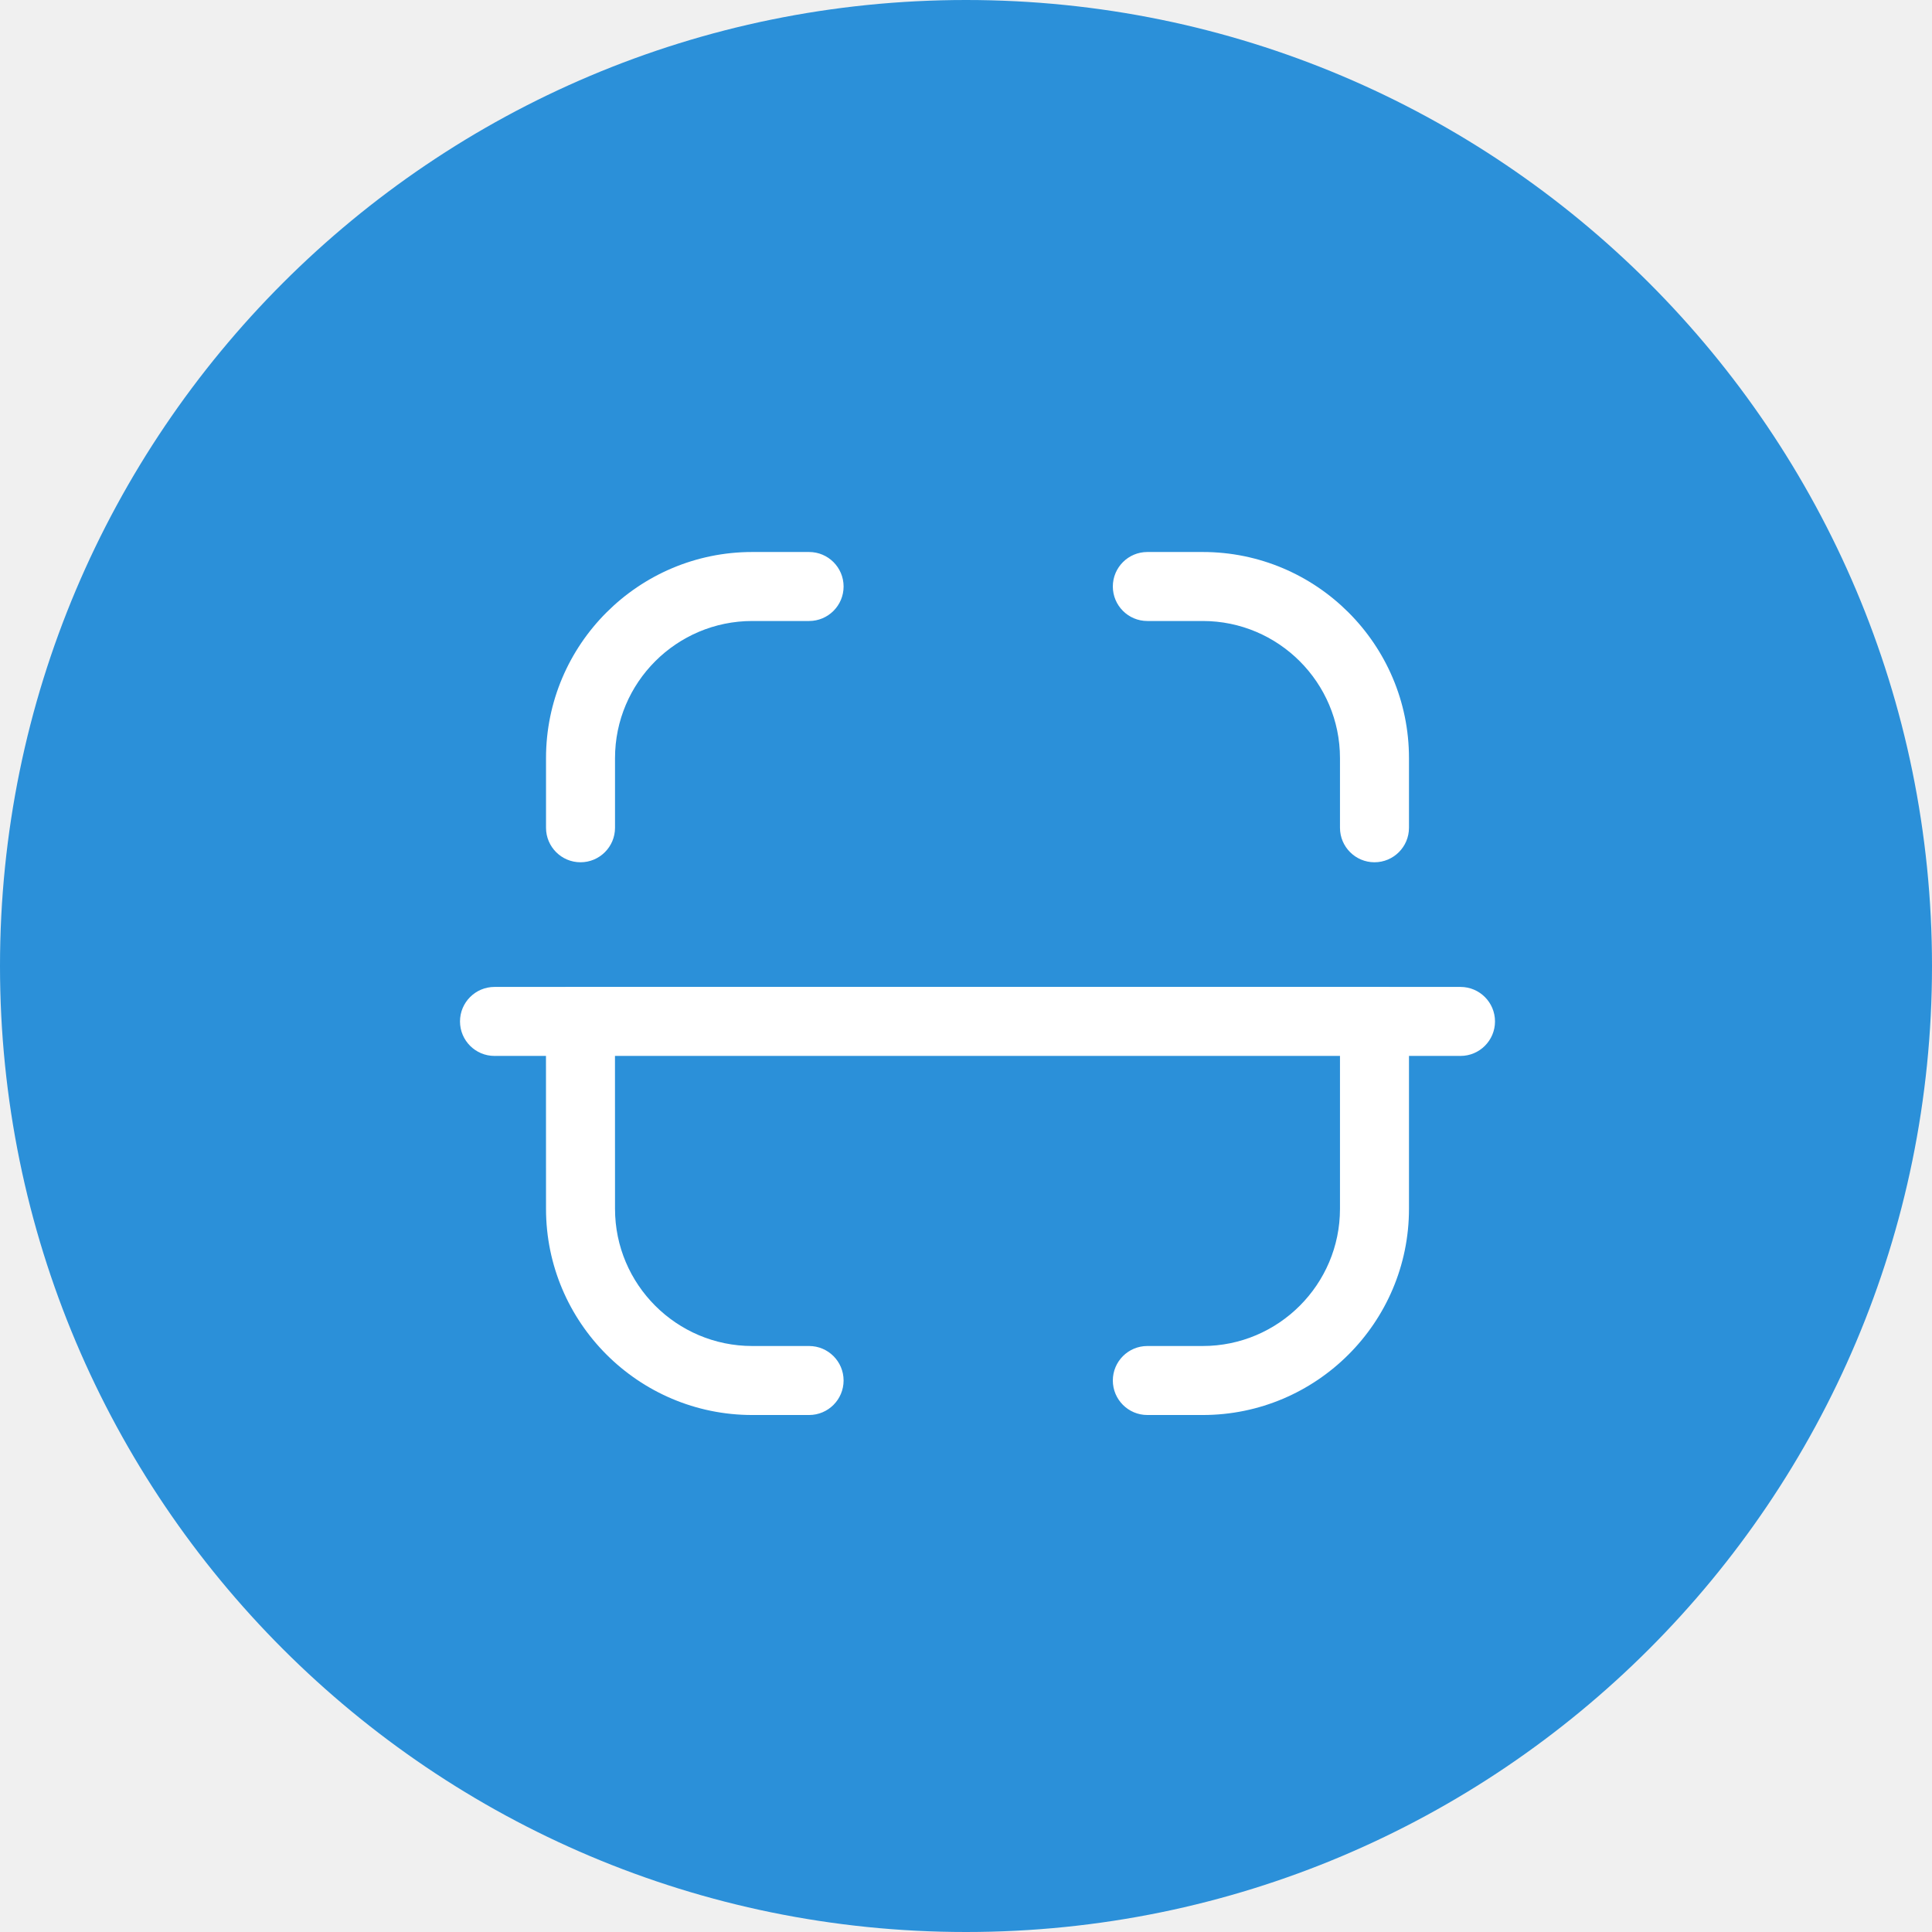
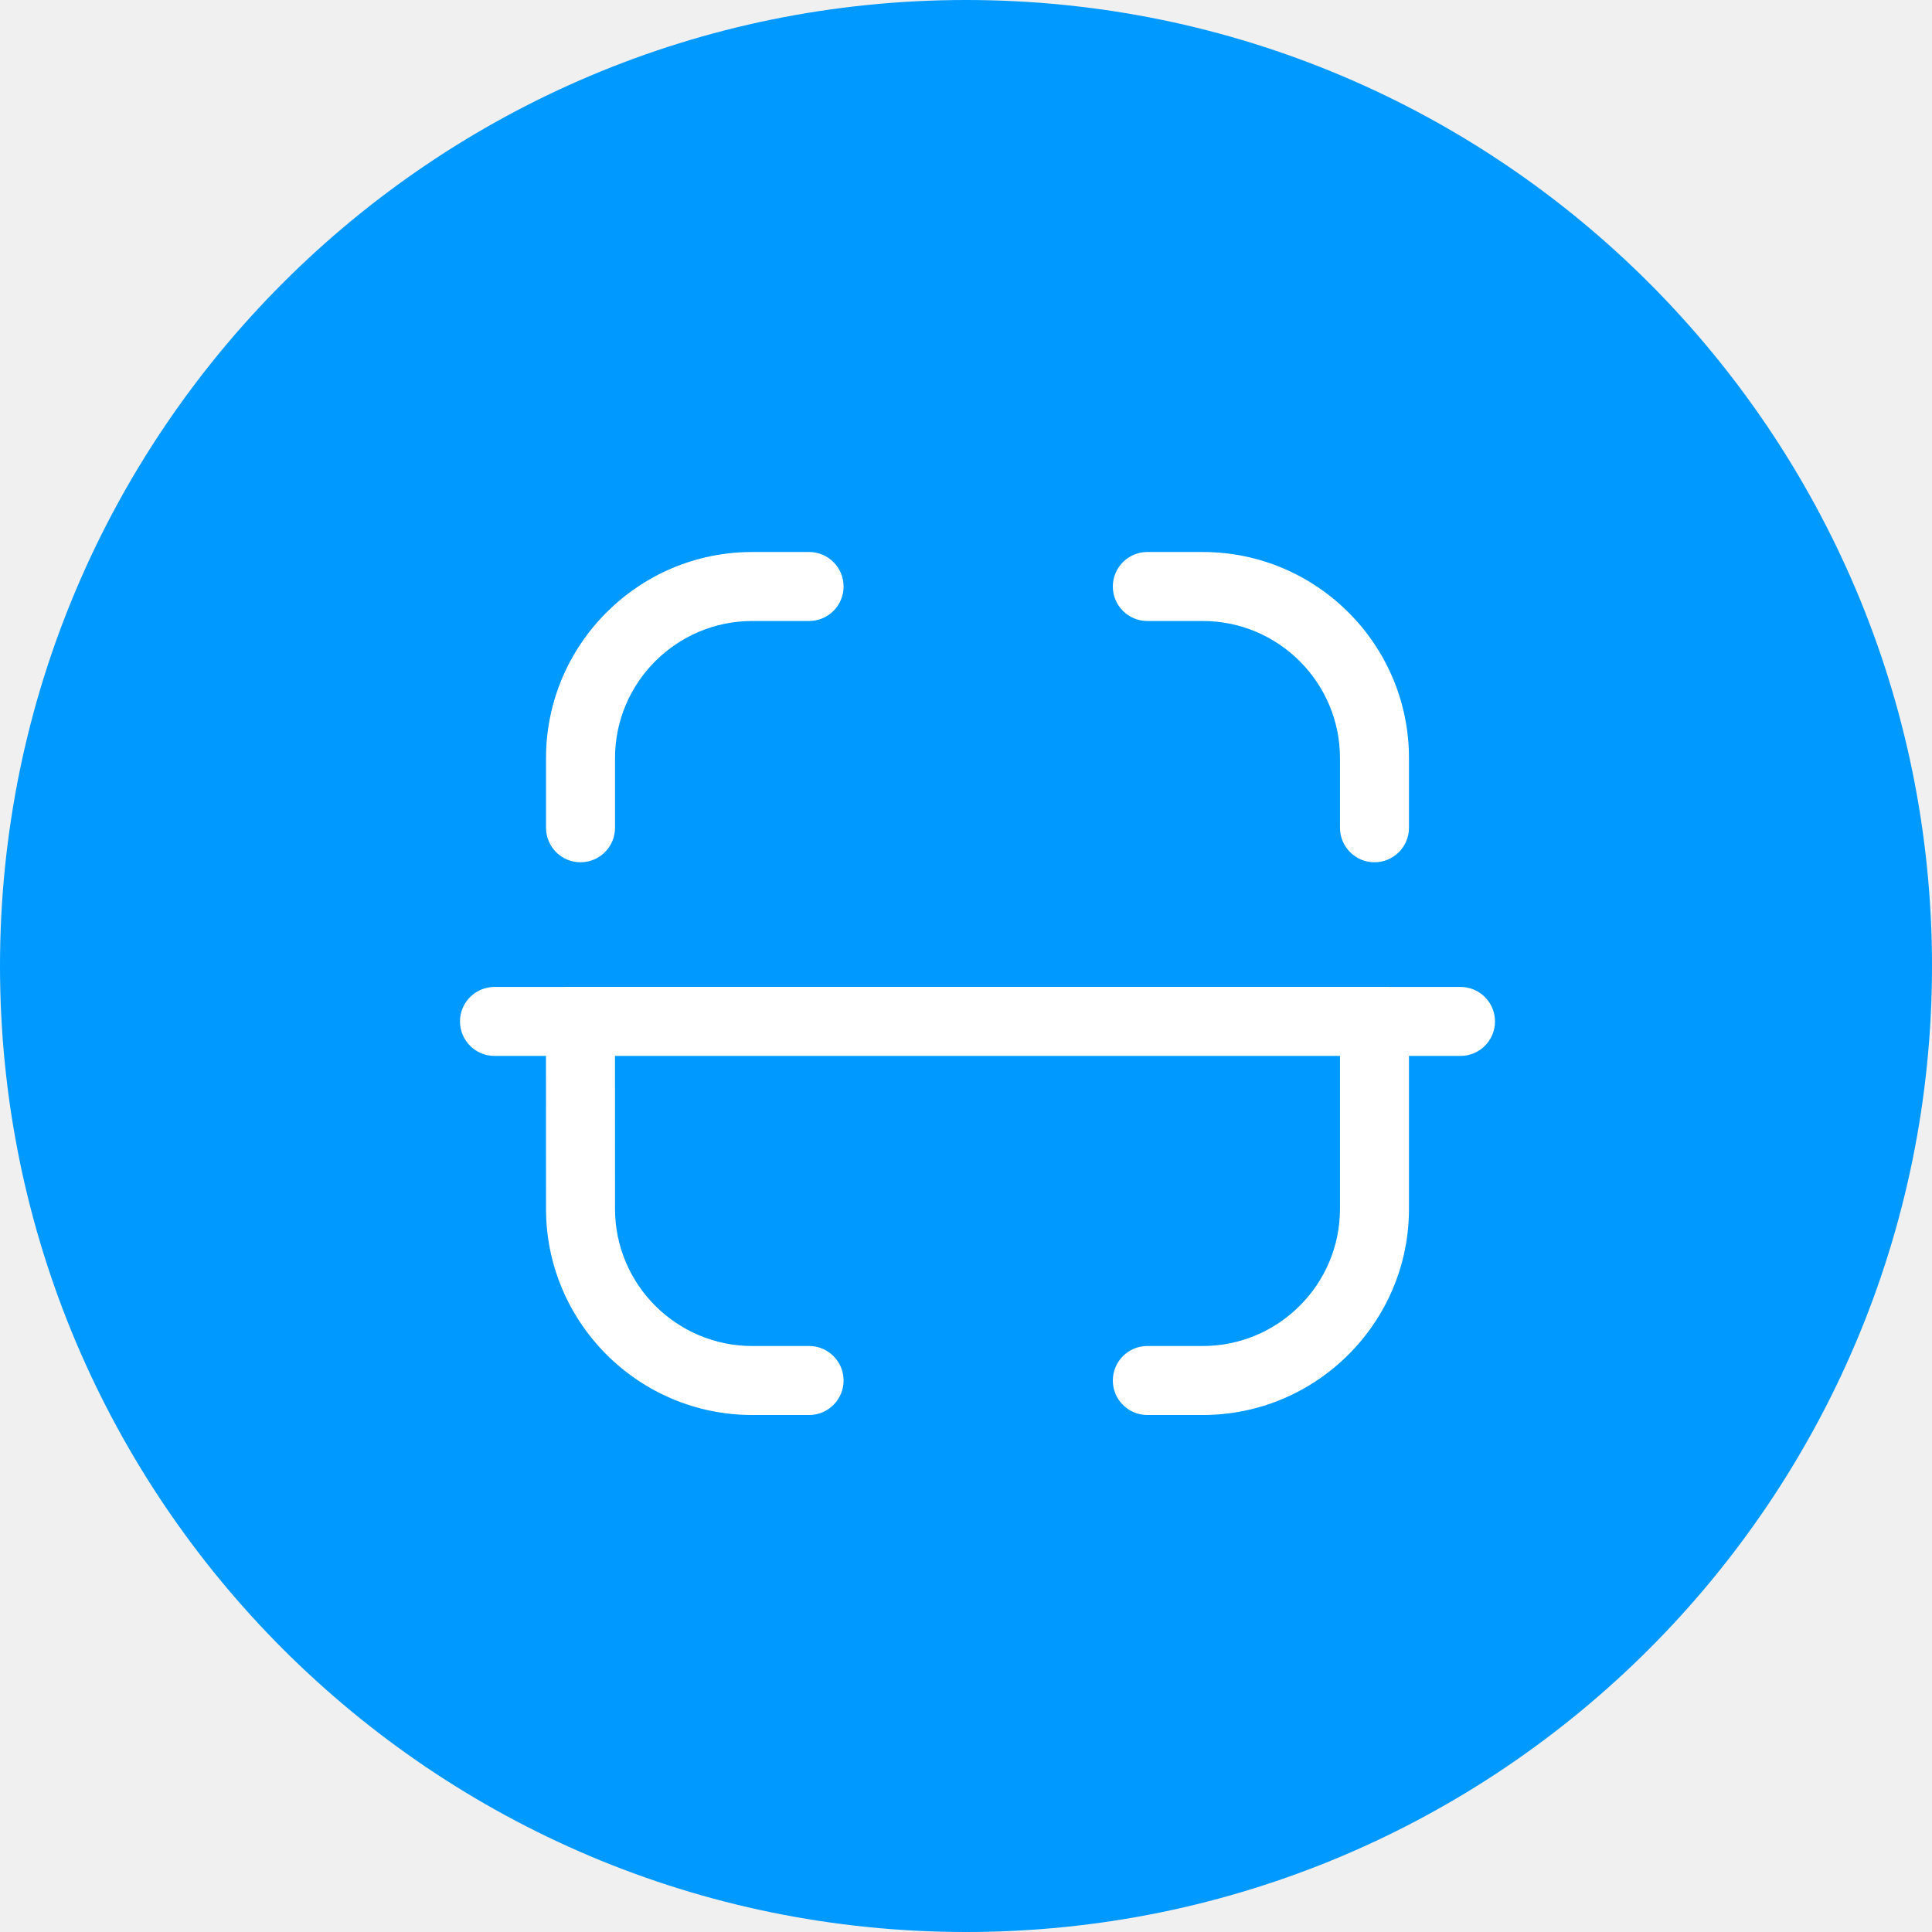
<svg xmlns="http://www.w3.org/2000/svg" width="42" height="42" viewBox="0 0 42 42" fill="none">
-   <circle cx="21" cy="21" r="21" fill="#2B90D9" />
+   <circle cx="21" cy="21" r="21" fill="#0099FF" />
  <path fill-rule="evenodd" clip-rule="evenodd" d="M13.37 26.279C13.37 27.923 14.708 29.261 16.353 29.261H17.589C18.003 29.261 18.339 29.597 18.339 30.011C18.339 30.425 18.003 30.761 17.589 30.761H16.353C13.881 30.761 11.87 28.75 11.87 26.279L11.869 22.954L10.75 22.955C10.336 22.955 10 22.619 10 22.205C10 21.791 10.336 21.455 10.75 21.455L12.606 21.454C12.61 21.454 12.615 21.454 12.62 21.454L12.634 21.454L29.865 21.454C29.87 21.454 29.875 21.454 29.88 21.454L29.894 21.454L31.75 21.455C32.164 21.455 32.5 21.791 32.5 22.205C32.5 22.619 32.164 22.955 31.75 22.955L30.63 22.954V26.279C30.63 28.75 28.619 30.761 26.147 30.761H24.942C24.528 30.761 24.192 30.425 24.192 30.011C24.192 29.597 24.528 29.261 24.942 29.261H26.147C27.792 29.261 29.13 27.923 29.13 26.279V22.954H13.369L13.37 26.279ZM26.147 12C28.619 12 30.63 14.011 30.63 16.481V17.995C30.63 18.409 30.294 18.745 29.88 18.745C29.466 18.745 29.13 18.409 29.13 17.995V16.481C29.13 14.838 27.792 13.5 26.147 13.5H24.942C24.528 13.5 24.192 13.164 24.192 12.75C24.192 12.336 24.528 12 24.942 12H26.147ZM17.589 12C18.003 12 18.339 12.336 18.339 12.75C18.339 13.164 18.003 13.5 17.589 13.5H16.353C14.708 13.5 13.37 14.838 13.37 16.481V17.995C13.37 18.409 13.034 18.745 12.62 18.745C12.206 18.745 11.87 18.409 11.87 17.995V16.481C11.87 14.011 13.881 12 16.353 12H17.589Z" fill="white" />
</svg>
